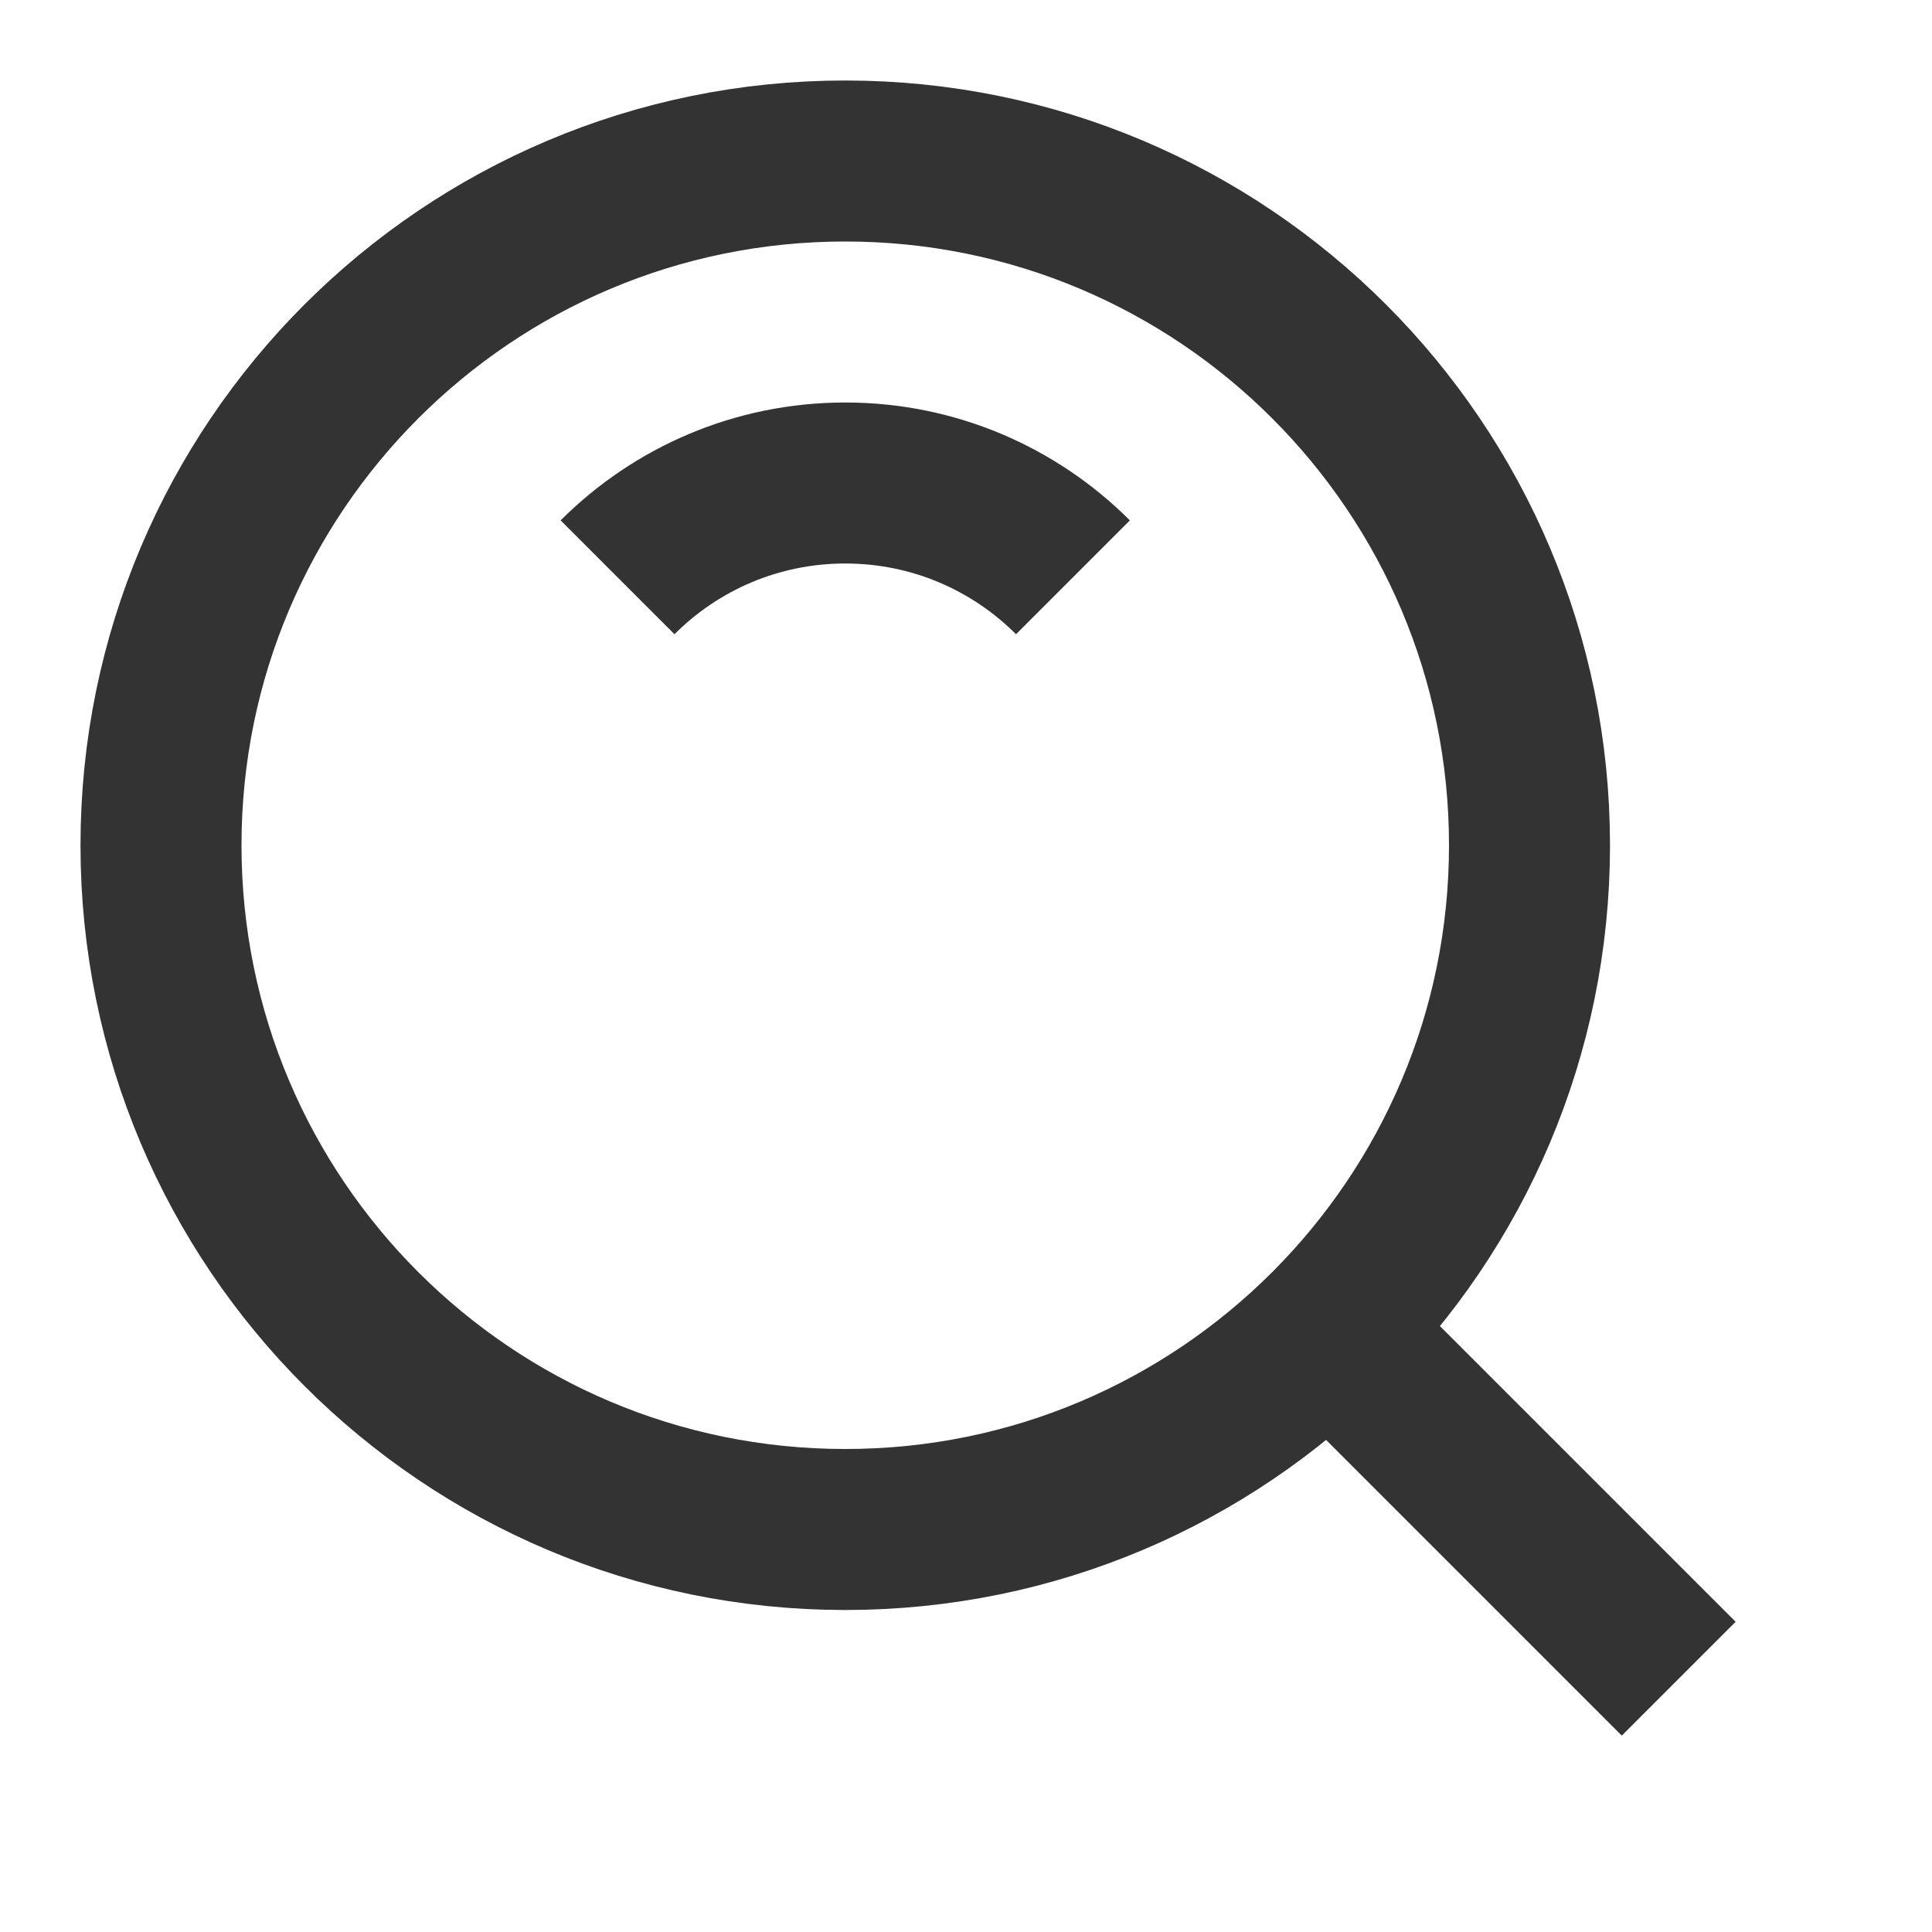
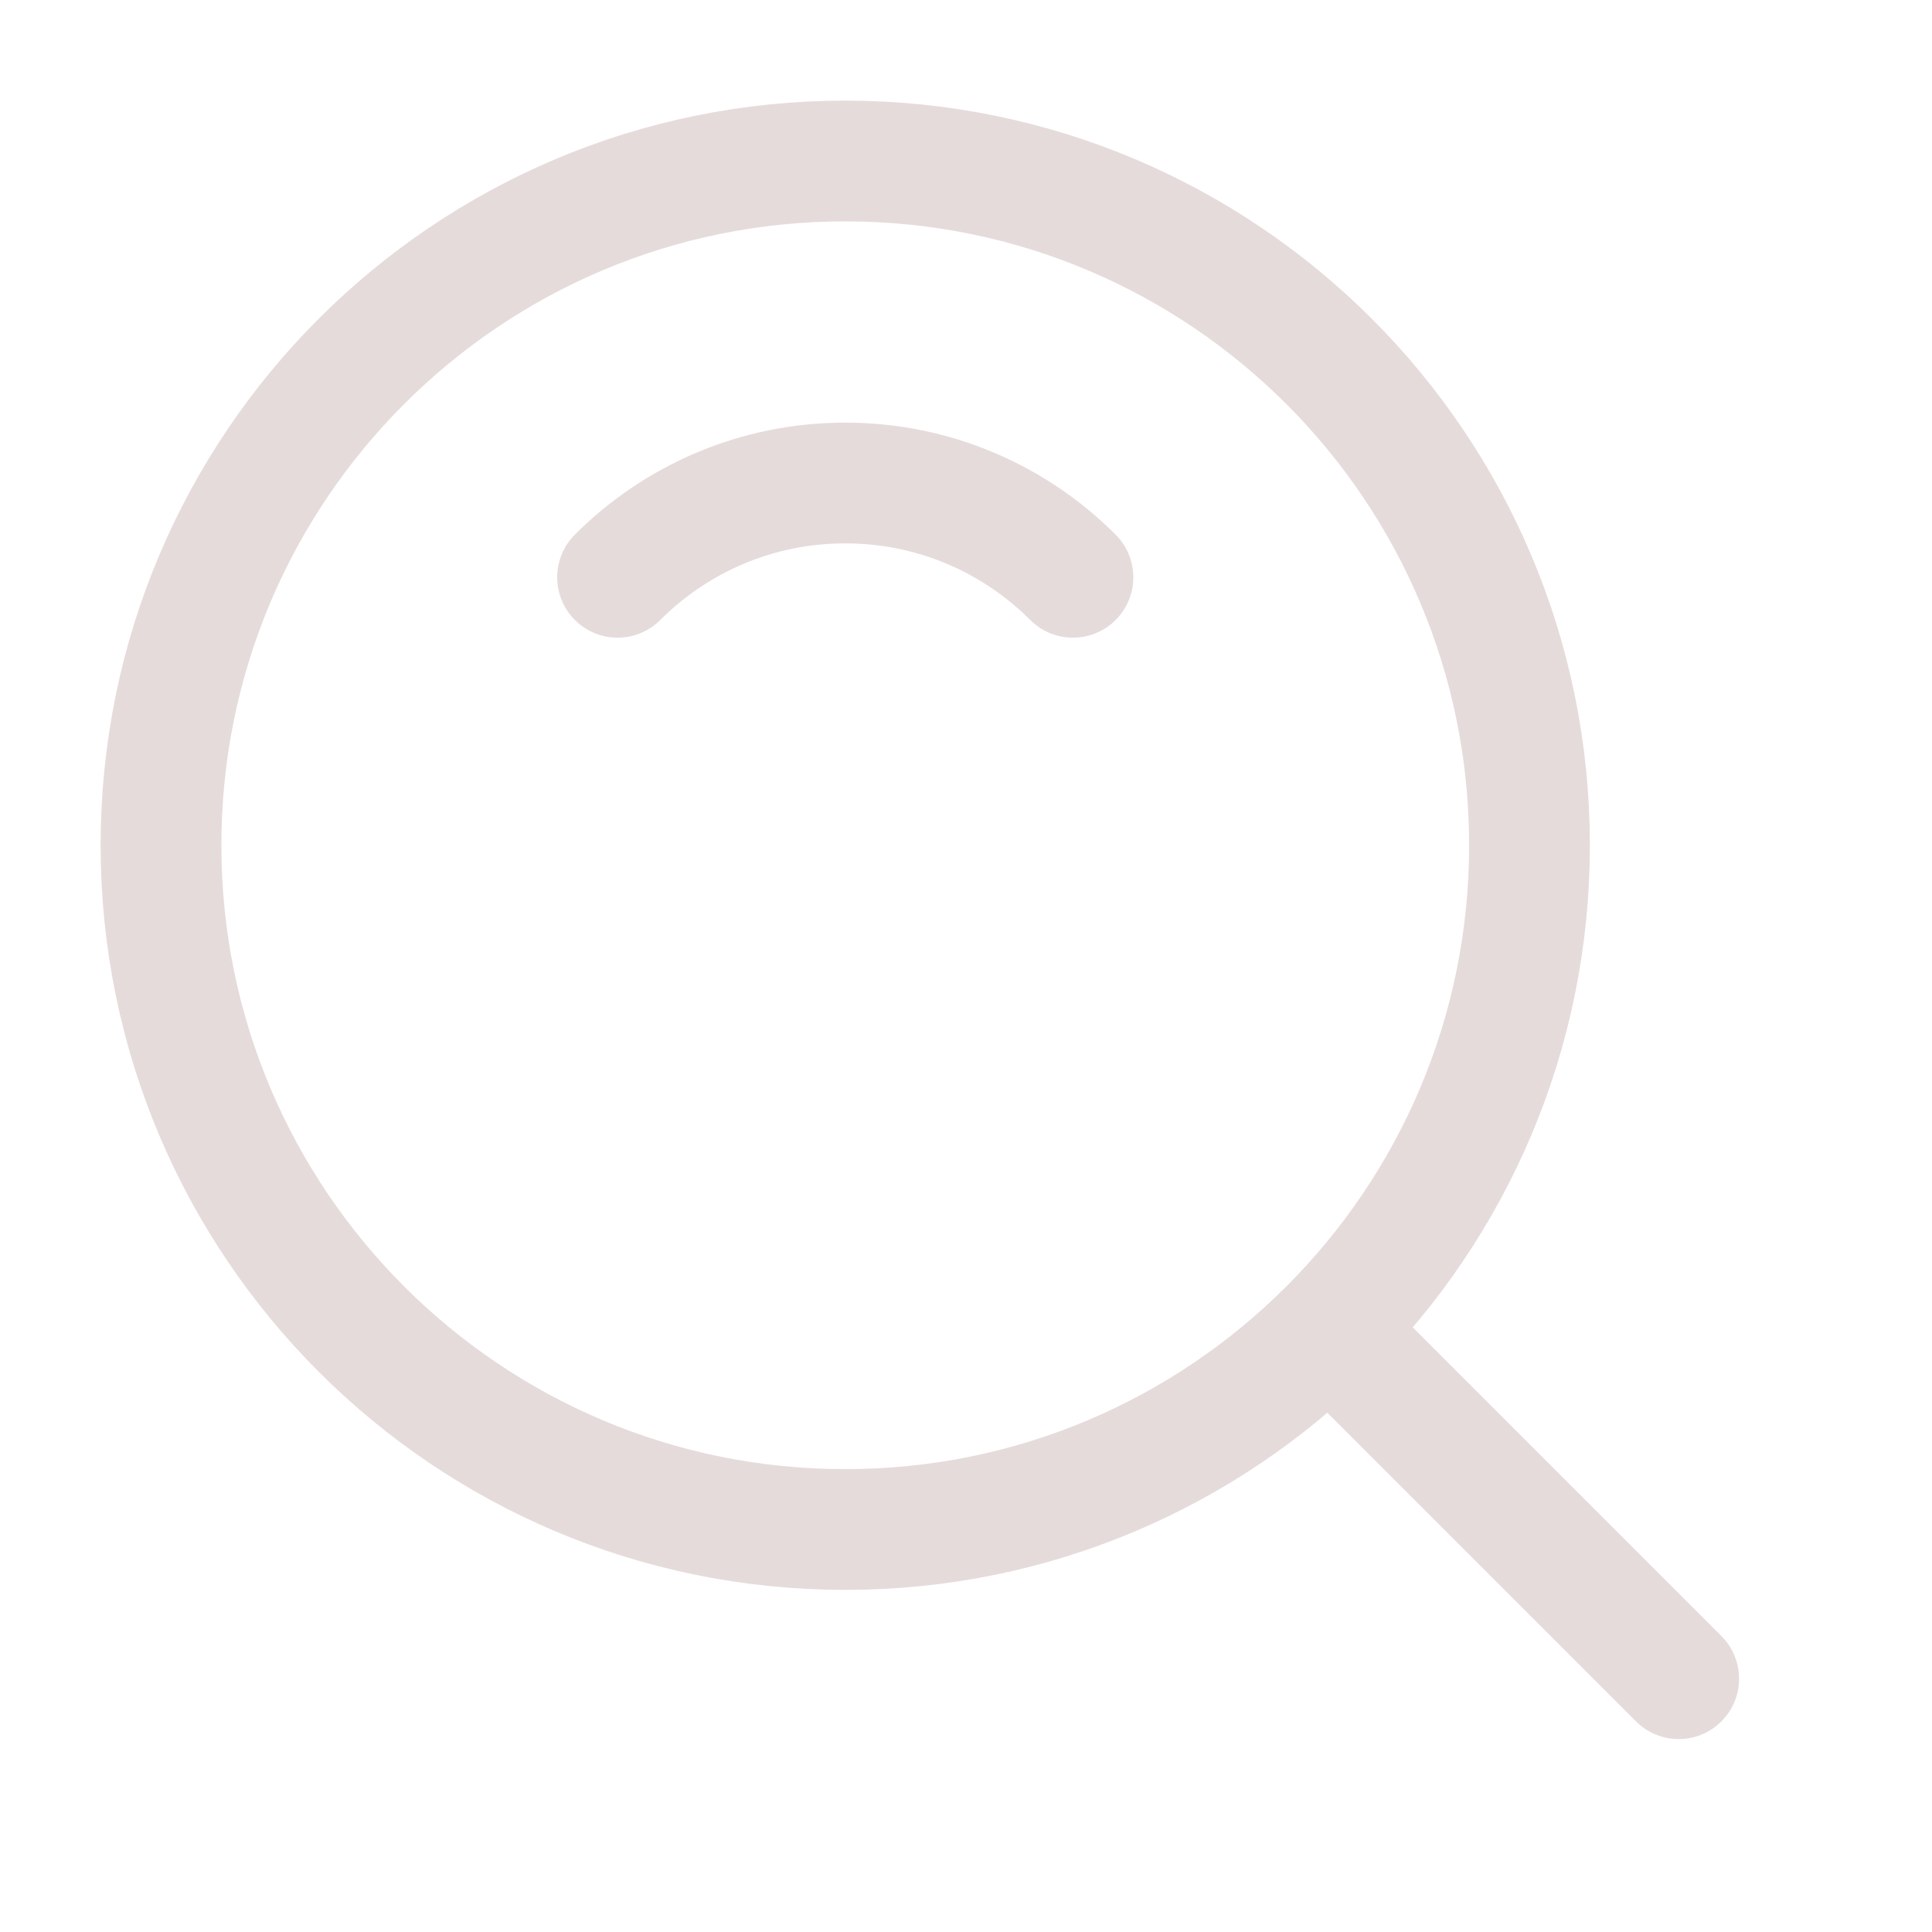
- <svg xmlns="http://www.w3.org/2000/svg" width="24" height="24" viewBox="0 0 48 48" fill="none">
-   <path d="M21 38C30.389 38 38 30.389 38 21C38 11.611 30.389 4 21 4C11.611 4 4 11.611 4 21C4 30.389 11.611 38 21 38Z" fill="none" stroke="#333" stroke-width="4" stroke-linejoin="bevel" />
-   <path d="M26.657 14.343C25.209 12.895 23.209 12 21 12C18.791 12 16.791 12.895 15.343 14.343" stroke="#333" stroke-width="4" stroke-linecap="butt" stroke-linejoin="bevel" />
-   <path d="M33.222 33.222L41.707 41.707" stroke="#333" stroke-width="4" stroke-linecap="butt" stroke-linejoin="bevel" />
+ <svg xmlns="http://www.w3.org/2000/svg" width="20" height="20" viewBox="0 0 48 48" fill="none">
+   <path d="M21 38C30.389 38 38 30.389 38 21C38 11.611 30.389 4 21 4C11.611 4 4 11.611 4 21C4 30.389 11.611 38 21 38Z" fill="none" stroke="#e6dbdb" stroke-width="3" stroke-linejoin="round" />
+   <path d="M26.657 14.343C25.209 12.895 23.209 12 21 12C18.791 12 16.791 12.895 15.343 14.343" stroke="#e6dbdb" stroke-width="3" stroke-linecap="round" stroke-linejoin="round" />
+   <path d="M33.222 33.222L41.707 41.707" stroke="#e6dbdb" stroke-width="3" stroke-linecap="round" stroke-linejoin="round" />
</svg>
